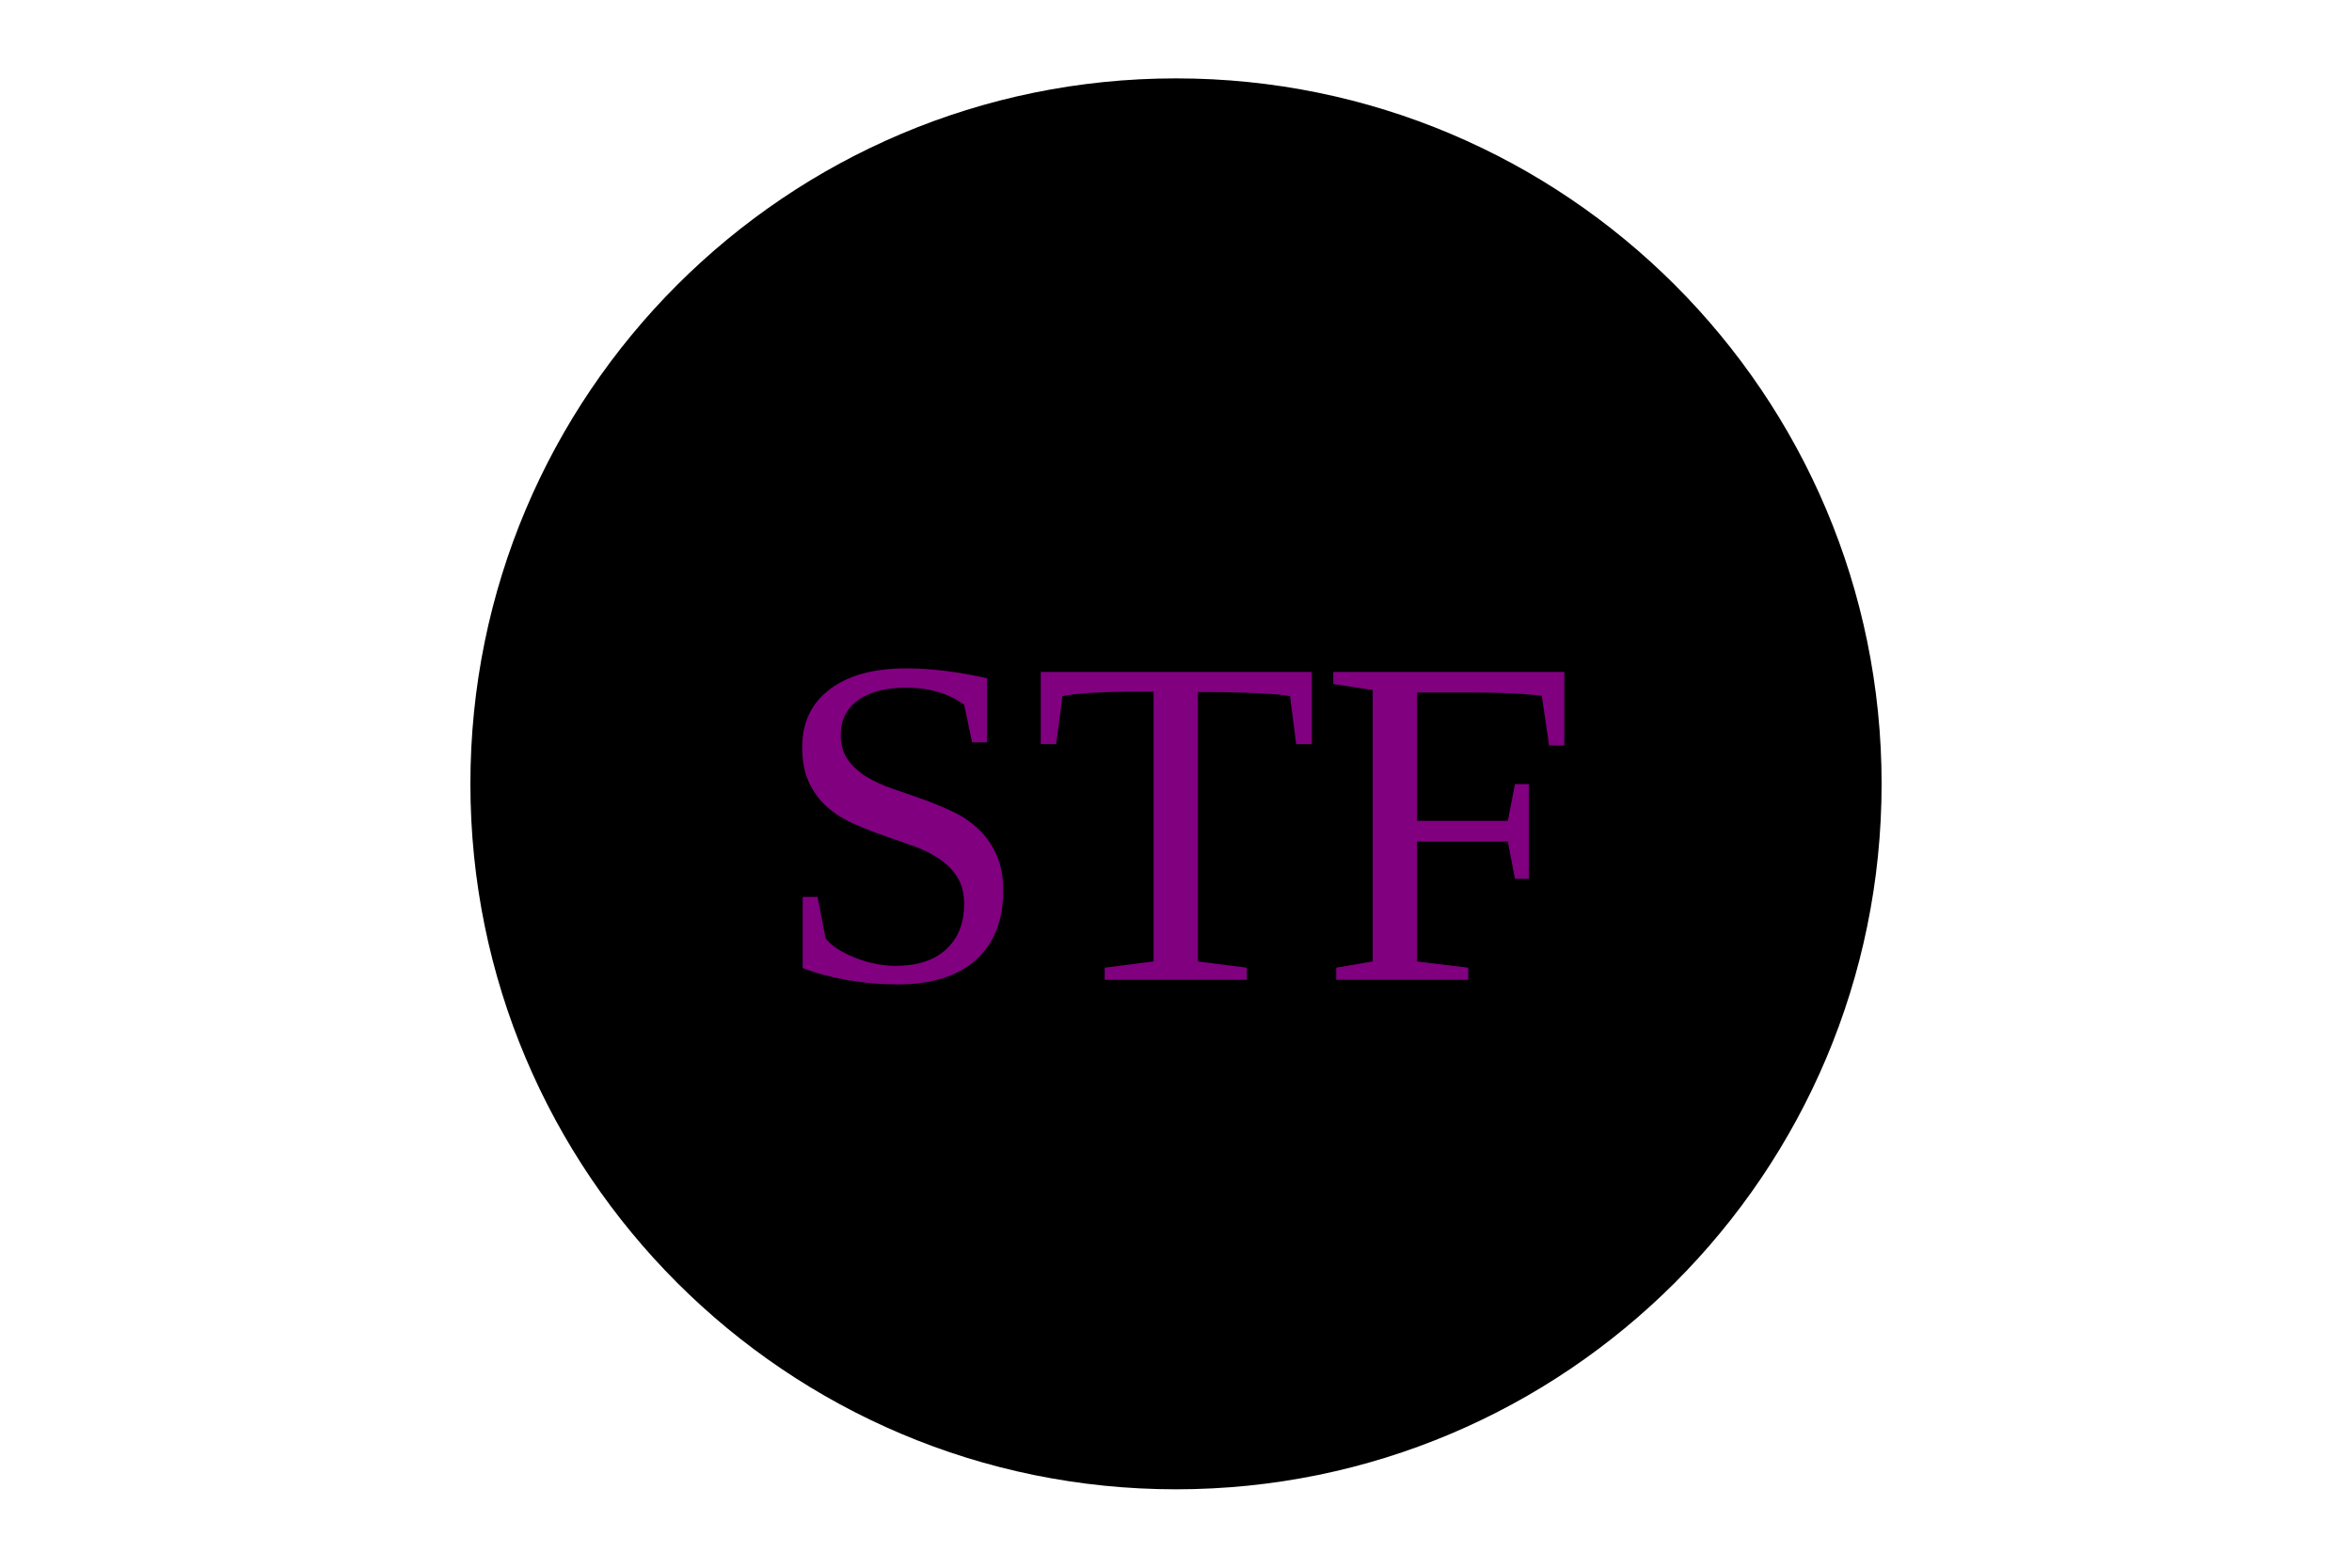
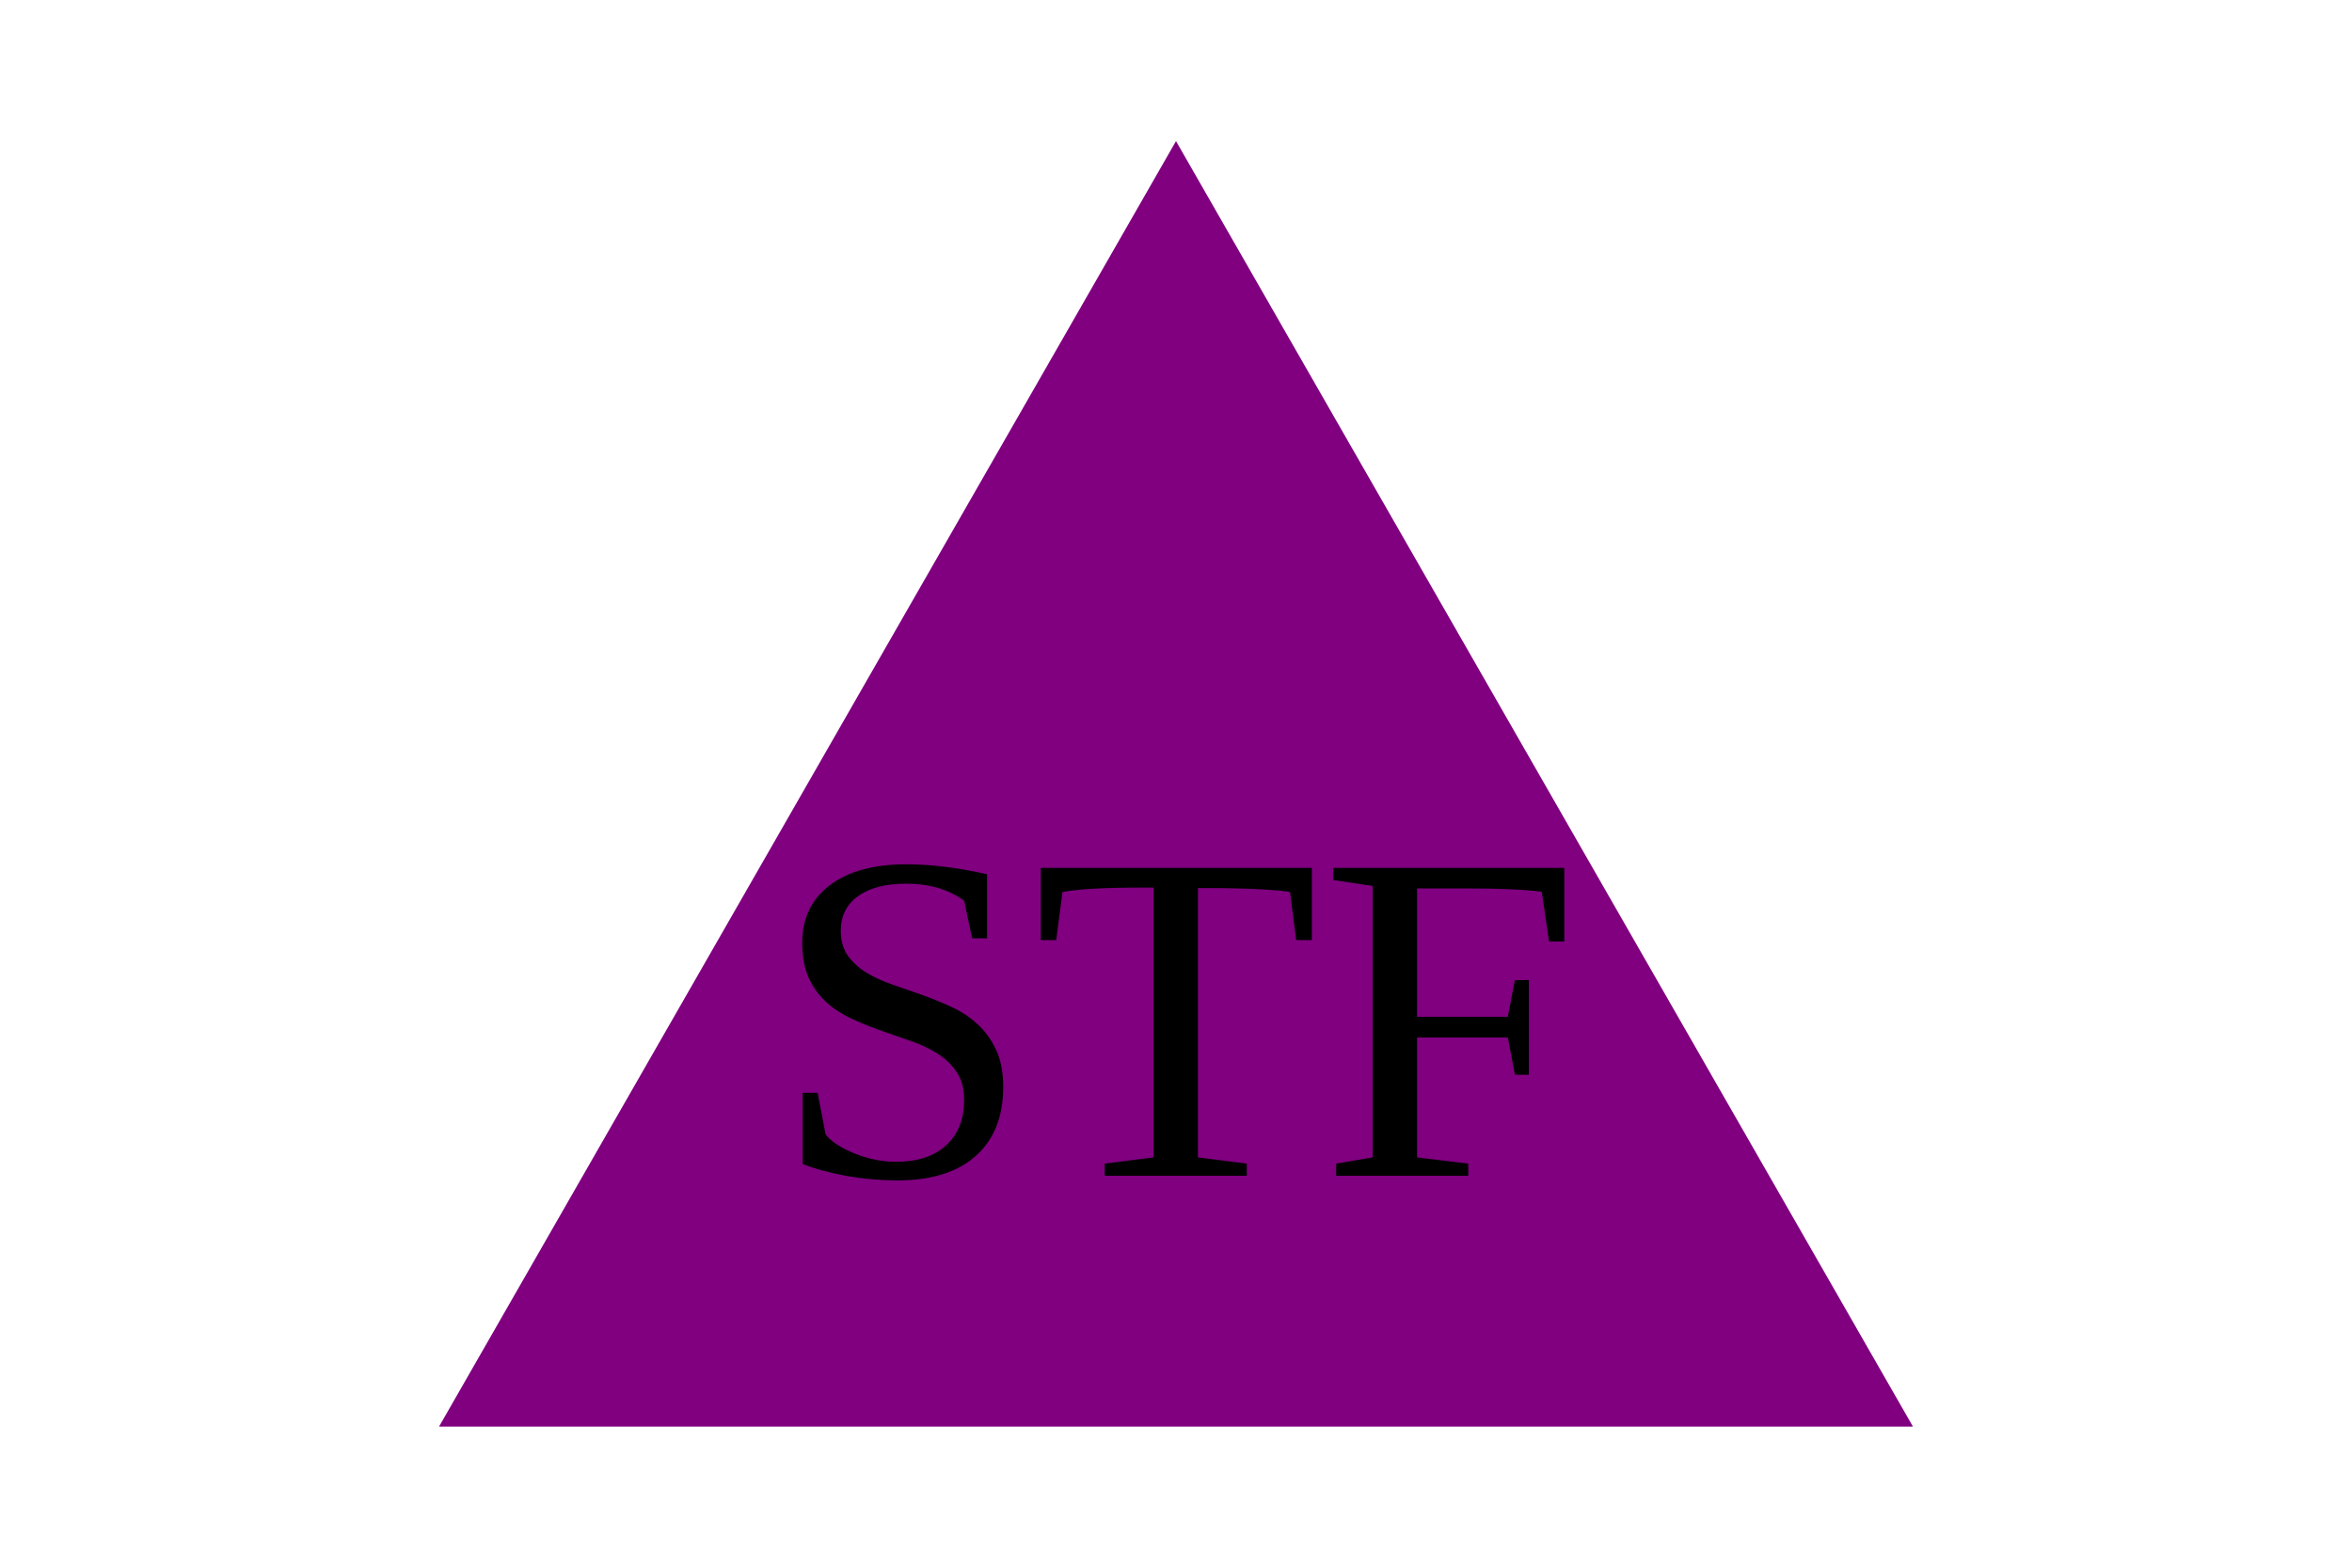
<svg xmlns="http://www.w3.org/2000/svg" version="1.1" width="300" height="200">
-   <circle cx="150" cy="100" r="90" fill="255 255 255" />
-   <text x="150" y="125" font-size="60" text-anchor="middle" fill="purple">STF</text>
+   <polygon points="150, 18 244, 182 56, 182" fill="purple" />
+   <text x="150" y="150" font-size="60" text-anchor="middle" fill="255 255 255">STF</text>
</svg>
